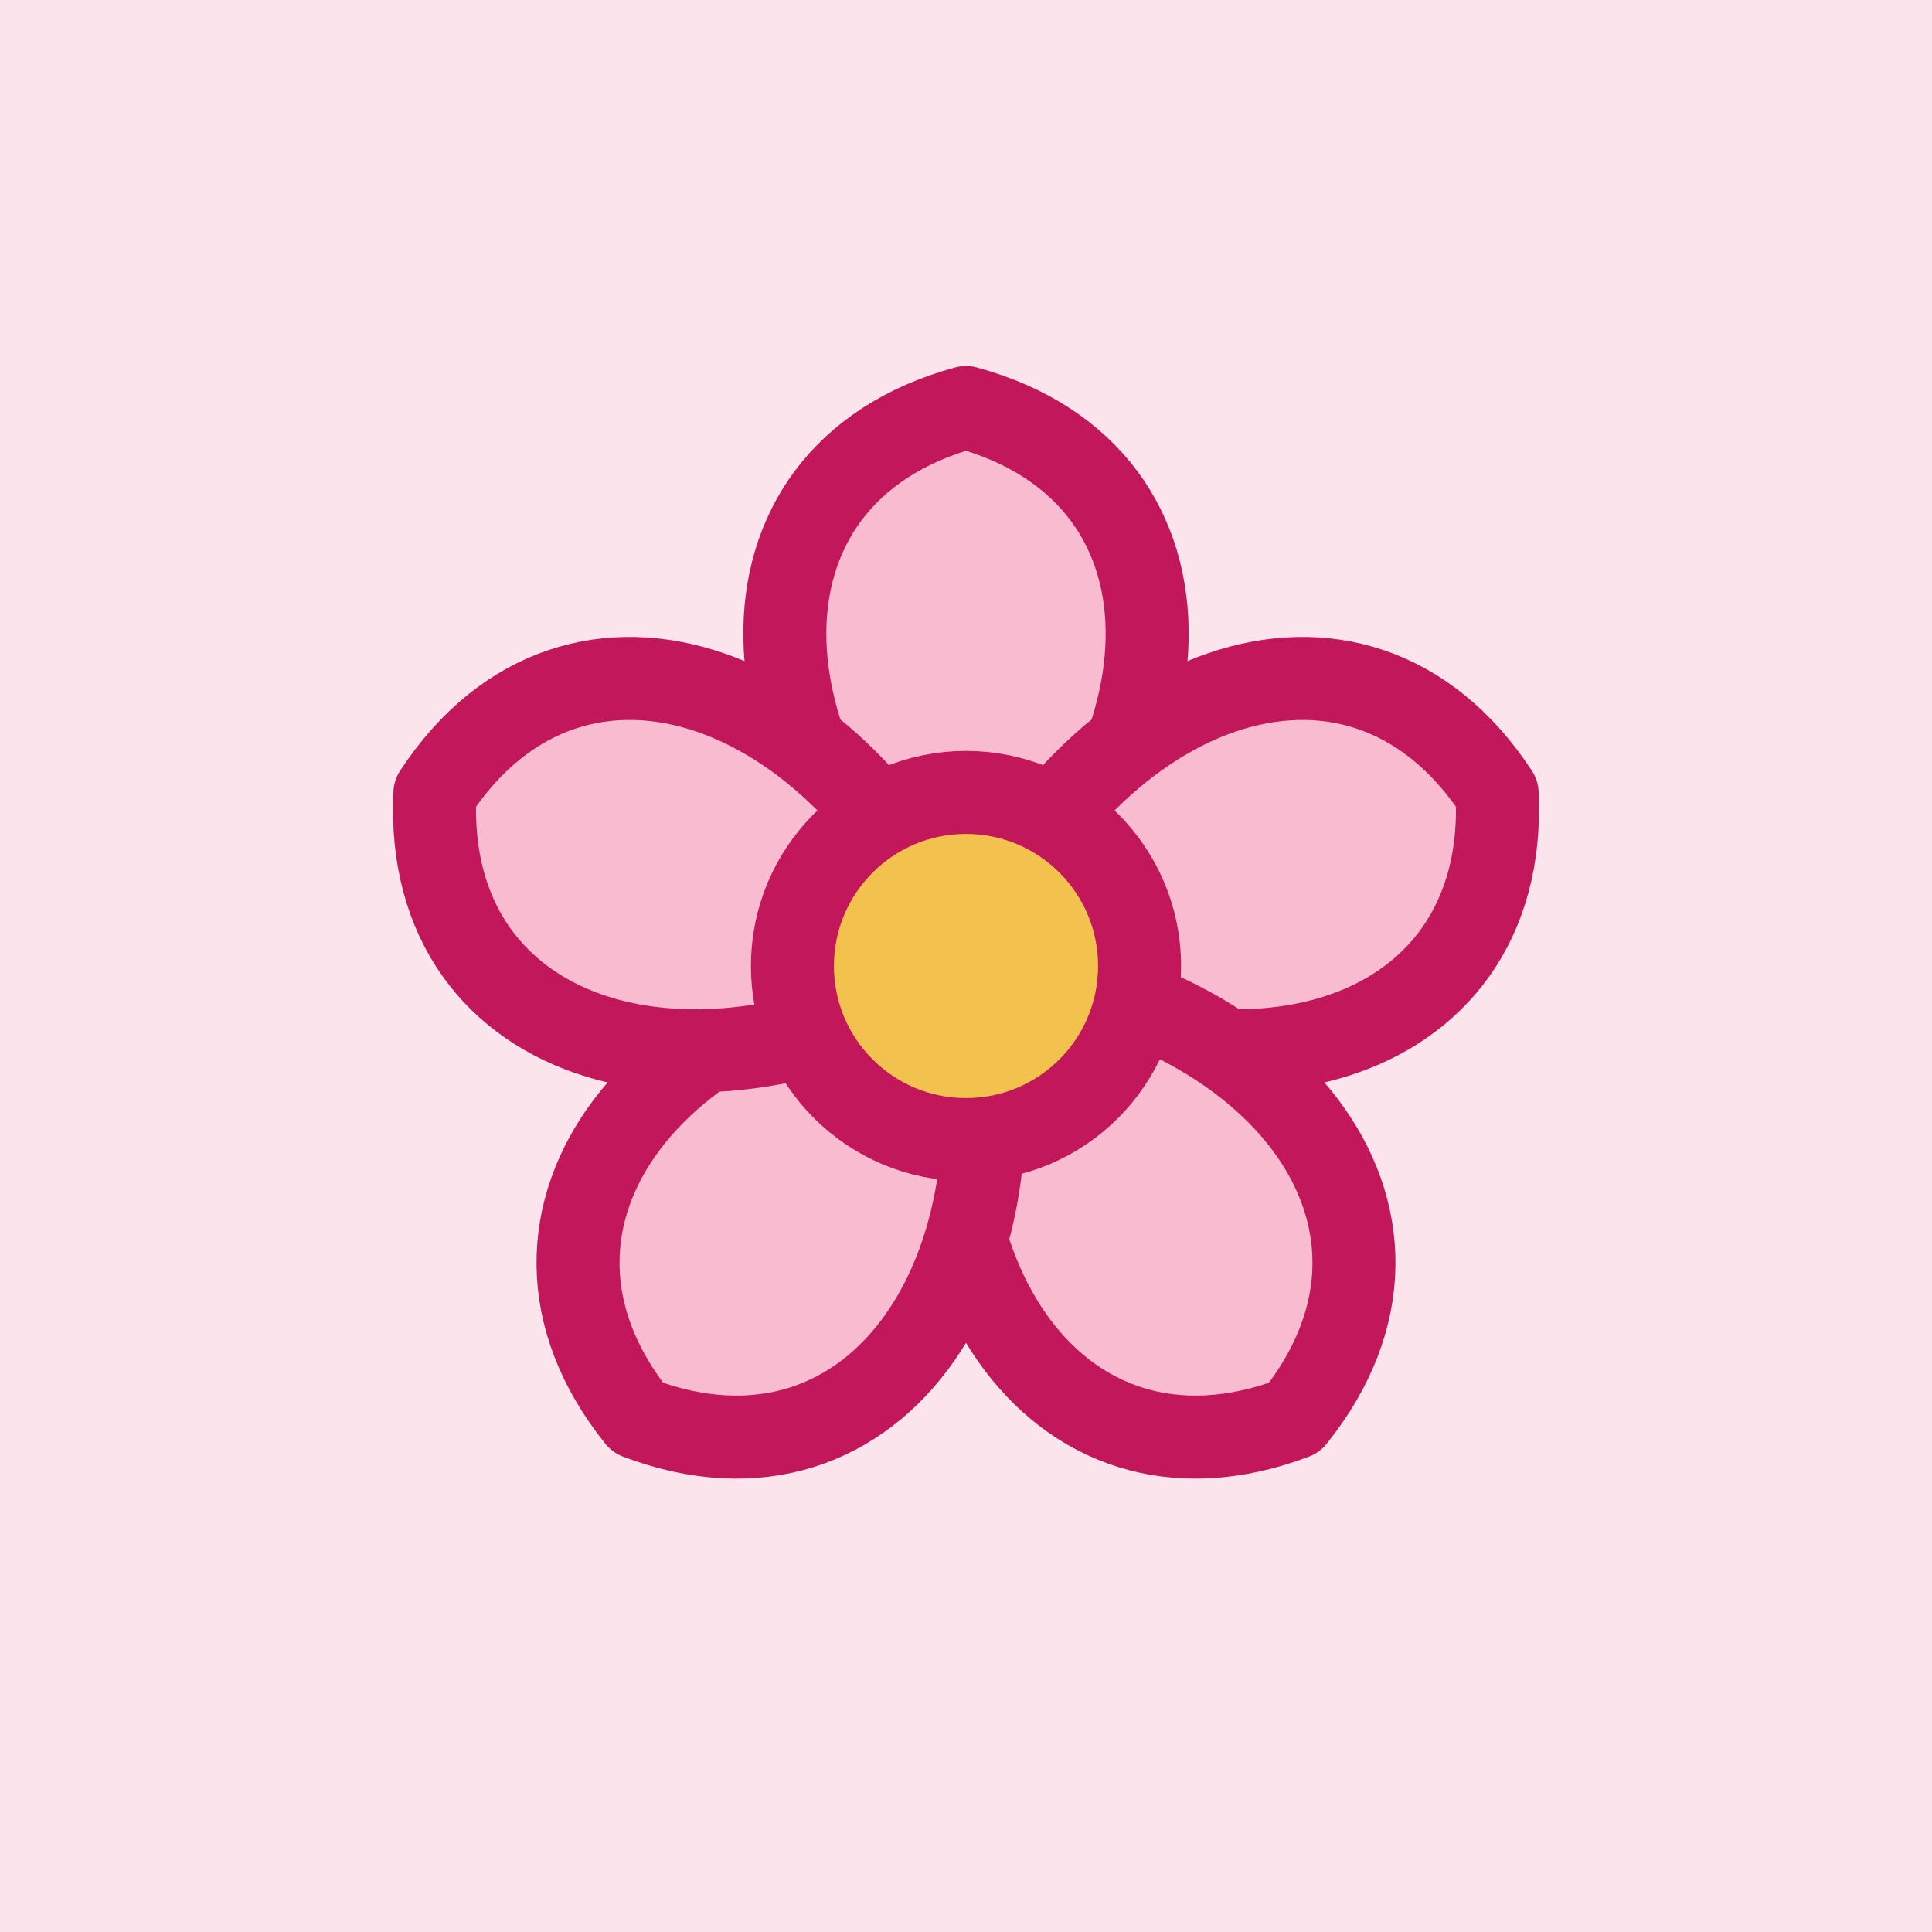
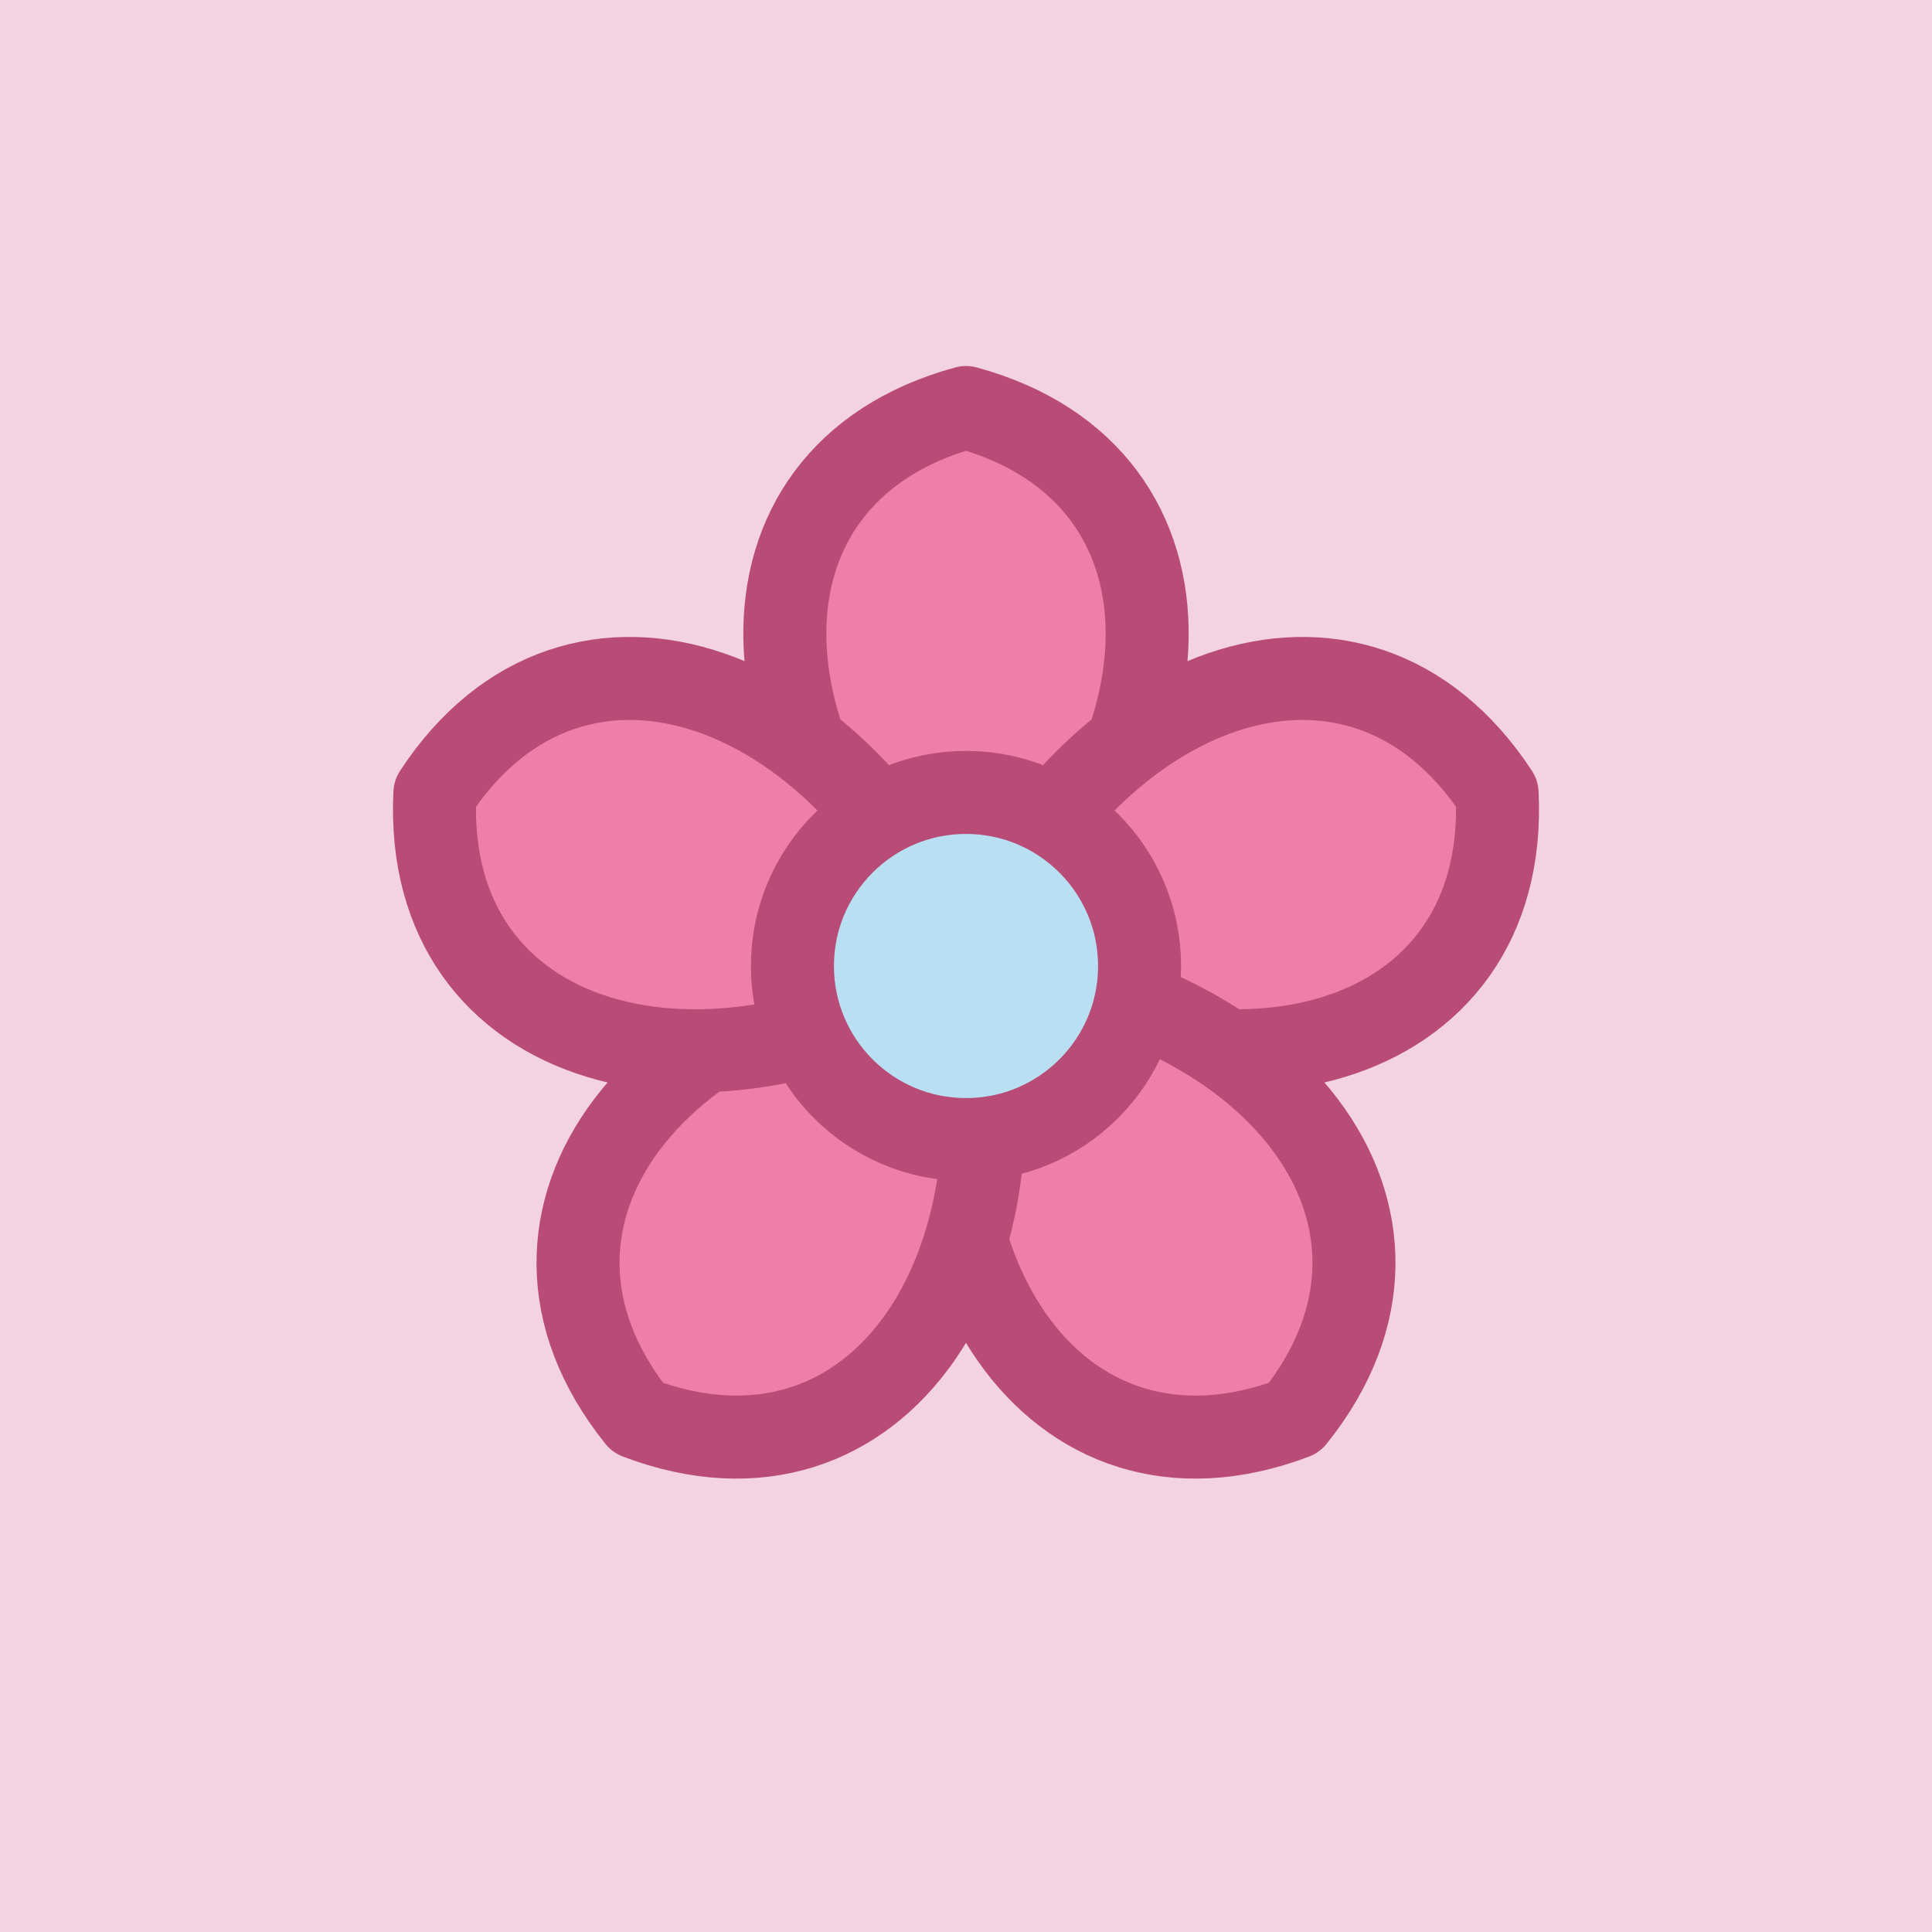
<svg xmlns="http://www.w3.org/2000/svg" viewBox="0 0 512 512" width="512" height="512">
-   <rect width="512" height="512" fill="#FCE4EC" />
+   <rect width="512" height="512" fill="#F3D3E1" />
  <g transform="translate(256,256)">
-     <path d="M0 0 C -62 -52, -66 -130, 0 -148 C 66 -130, 62 -52, 0 0 Z" fill="#F8BBD0" stroke="#C2185B" stroke-width="22" stroke-linejoin="round" />
-     <path d="M0 0 C -62 -52, -66 -130, 0 -148 C 66 -130, 62 -52, 0 0 Z" fill="#F8BBD0" stroke="#C2185B" stroke-width="22" stroke-linejoin="round" transform="rotate(72)" />
-     <path d="M0 0 C -62 -52, -66 -130, 0 -148 C 66 -130, 62 -52, 0 0 Z" fill="#F8BBD0" stroke="#C2185B" stroke-width="22" stroke-linejoin="round" transform="rotate(144)" />
-     <path d="M0 0 C -62 -52, -66 -130, 0 -148 C 66 -130, 62 -52, 0 0 Z" fill="#F8BBD0" stroke="#C2185B" stroke-width="22" stroke-linejoin="round" transform="rotate(216)" />
-     <path d="M0 0 C -62 -52, -66 -130, 0 -148 C 66 -130, 62 -52, 0 0 Z" fill="#F8BBD0" stroke="#C2185B" stroke-width="22" stroke-linejoin="round" transform="rotate(288)" />
-     <circle r="46" fill="#F2C14E" stroke="#C2185B" stroke-width="22" />
+     <path d="M0 0 C -62 -52, -66 -130, 0 -148 C 66 -130, 62 -52, 0 0 Z" fill="#EE7FA9" stroke="#B84C77" stroke-width="22" stroke-linejoin="round" />
+     <path d="M0 0 C -62 -52, -66 -130, 0 -148 C 66 -130, 62 -52, 0 0 Z" fill="#EE7FA9" stroke="#B84C77" stroke-width="22" stroke-linejoin="round" transform="rotate(72)" />
+     <path d="M0 0 C -62 -52, -66 -130, 0 -148 C 66 -130, 62 -52, 0 0 Z" fill="#EE7FA9" stroke="#B84C77" stroke-width="22" stroke-linejoin="round" transform="rotate(144)" />
+     <path d="M0 0 C -62 -52, -66 -130, 0 -148 C 66 -130, 62 -52, 0 0 Z" fill="#EE7FA9" stroke="#B84C77" stroke-width="22" stroke-linejoin="round" transform="rotate(216)" />
+     <path d="M0 0 C -62 -52, -66 -130, 0 -148 C 66 -130, 62 -52, 0 0 Z" fill="#EE7FA9" stroke="#B84C77" stroke-width="22" stroke-linejoin="round" transform="rotate(288)" />
+     <circle r="46" fill="#B9DFF2" stroke="#B84C77" stroke-width="22" />
  </g>
</svg>
